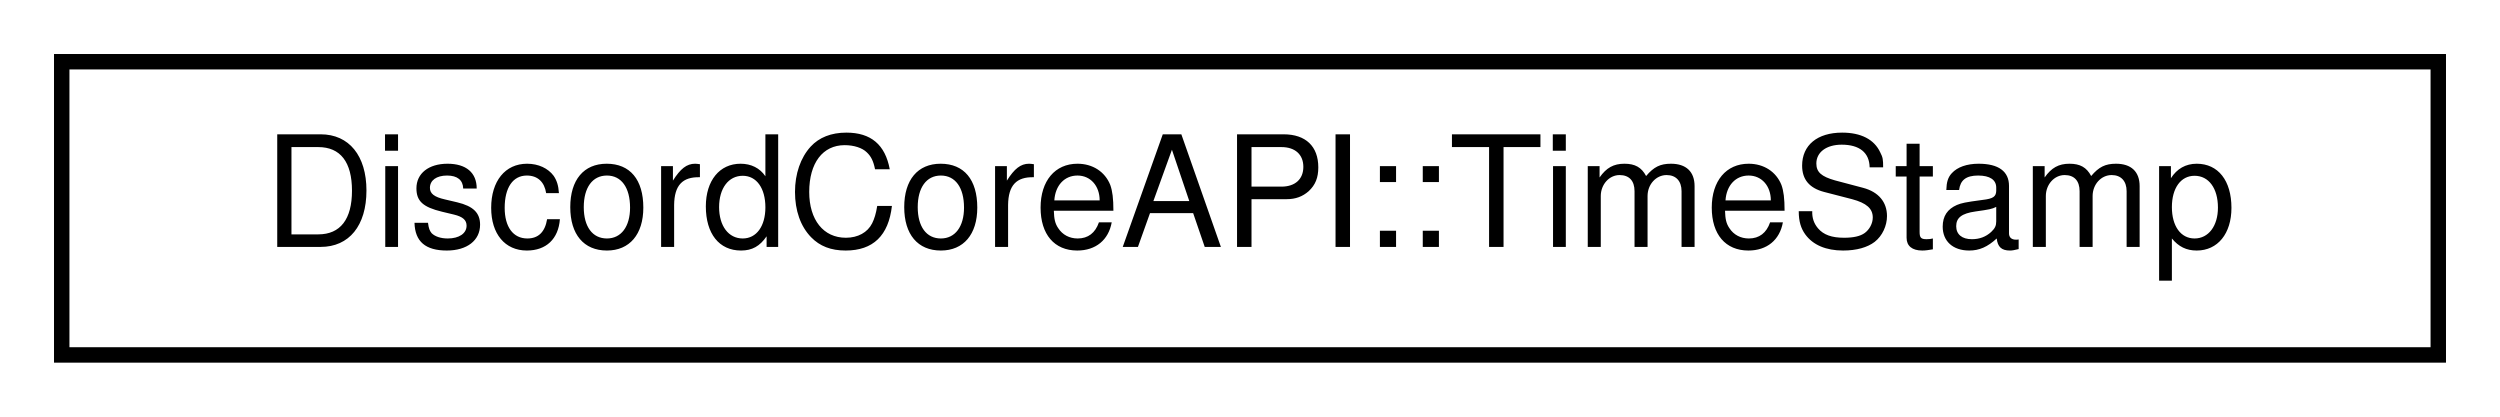
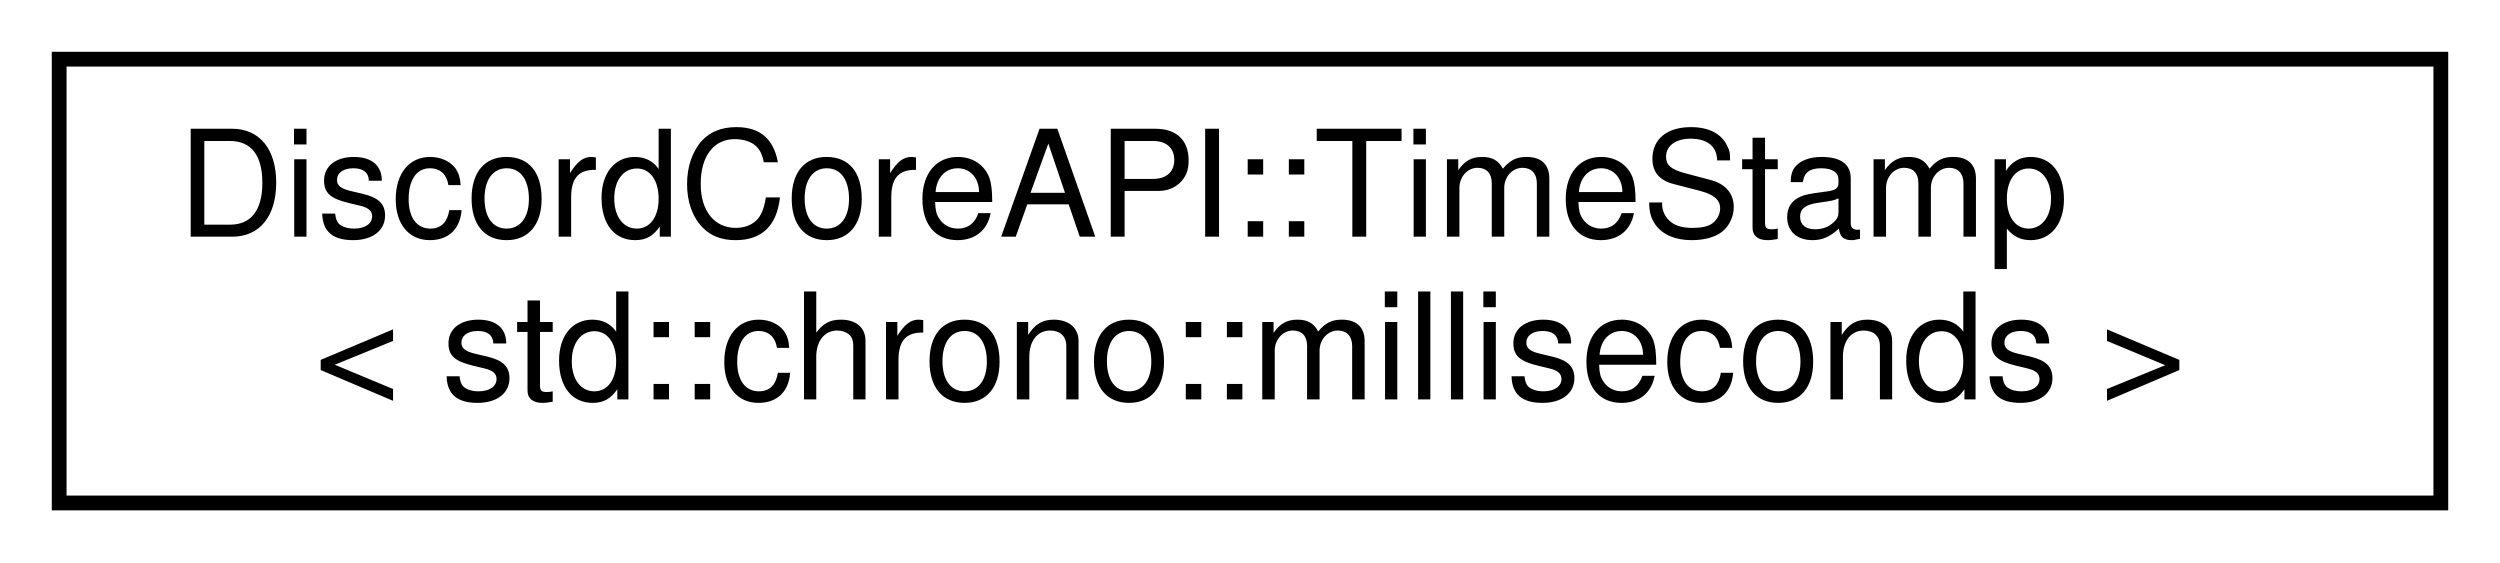
- <svg xmlns="http://www.w3.org/2000/svg" xmlns:xlink="http://www.w3.org/1999/xlink" width="162pt" height="27pt" viewBox="0.00 0.00 162.00 27.00">
-   <g id="graph0" class="graph" transform="scale(1 1) rotate(0) translate(4 23)">
+ <svg xmlns="http://www.w3.org/2000/svg" xmlns:xlink="http://www.w3.org/1999/xlink" width="169pt" height="38pt" viewBox="0.00 0.00 169.00 38.00">
+   <g id="graph0" class="graph" transform="scale(1 1) rotate(0) translate(4 34)">
    <g id="node1" class="node">
      <g id="a_node1">
-         <a xlink:href="d3/d50/a03632.html" target="_top" xlink:title="Class for representing a timestamp, as well as working with time-related values.">
-           <polygon fill="none" stroke="black" points="154,-19 0,-19 0,0 154,0 154,-19" />
-           <text text-anchor="middle" x="77" y="-7" font-family="Helvetica,sans-Serif" font-size="10.00">DiscordCoreAPI::TimeStamp</text>
+         <a xlink:href="d3/d50/a03632.html" target="_top" xlink:title=" ">
+           <polygon fill="none" stroke="black" points="161,-30 0,-30 0,0 161,0 161,-30" />
+           <text text-anchor="start" x="8" y="-18" font-family="Helvetica,sans-Serif" font-size="10.00">DiscordCoreAPI::TimeStamp</text>
+           <text text-anchor="middle" x="80.5" y="-7" font-family="Helvetica,sans-Serif" font-size="10.00">&lt; std::chrono::milliseconds &gt;</text>
        </a>
      </g>
    </g>
  </g>
</svg>
